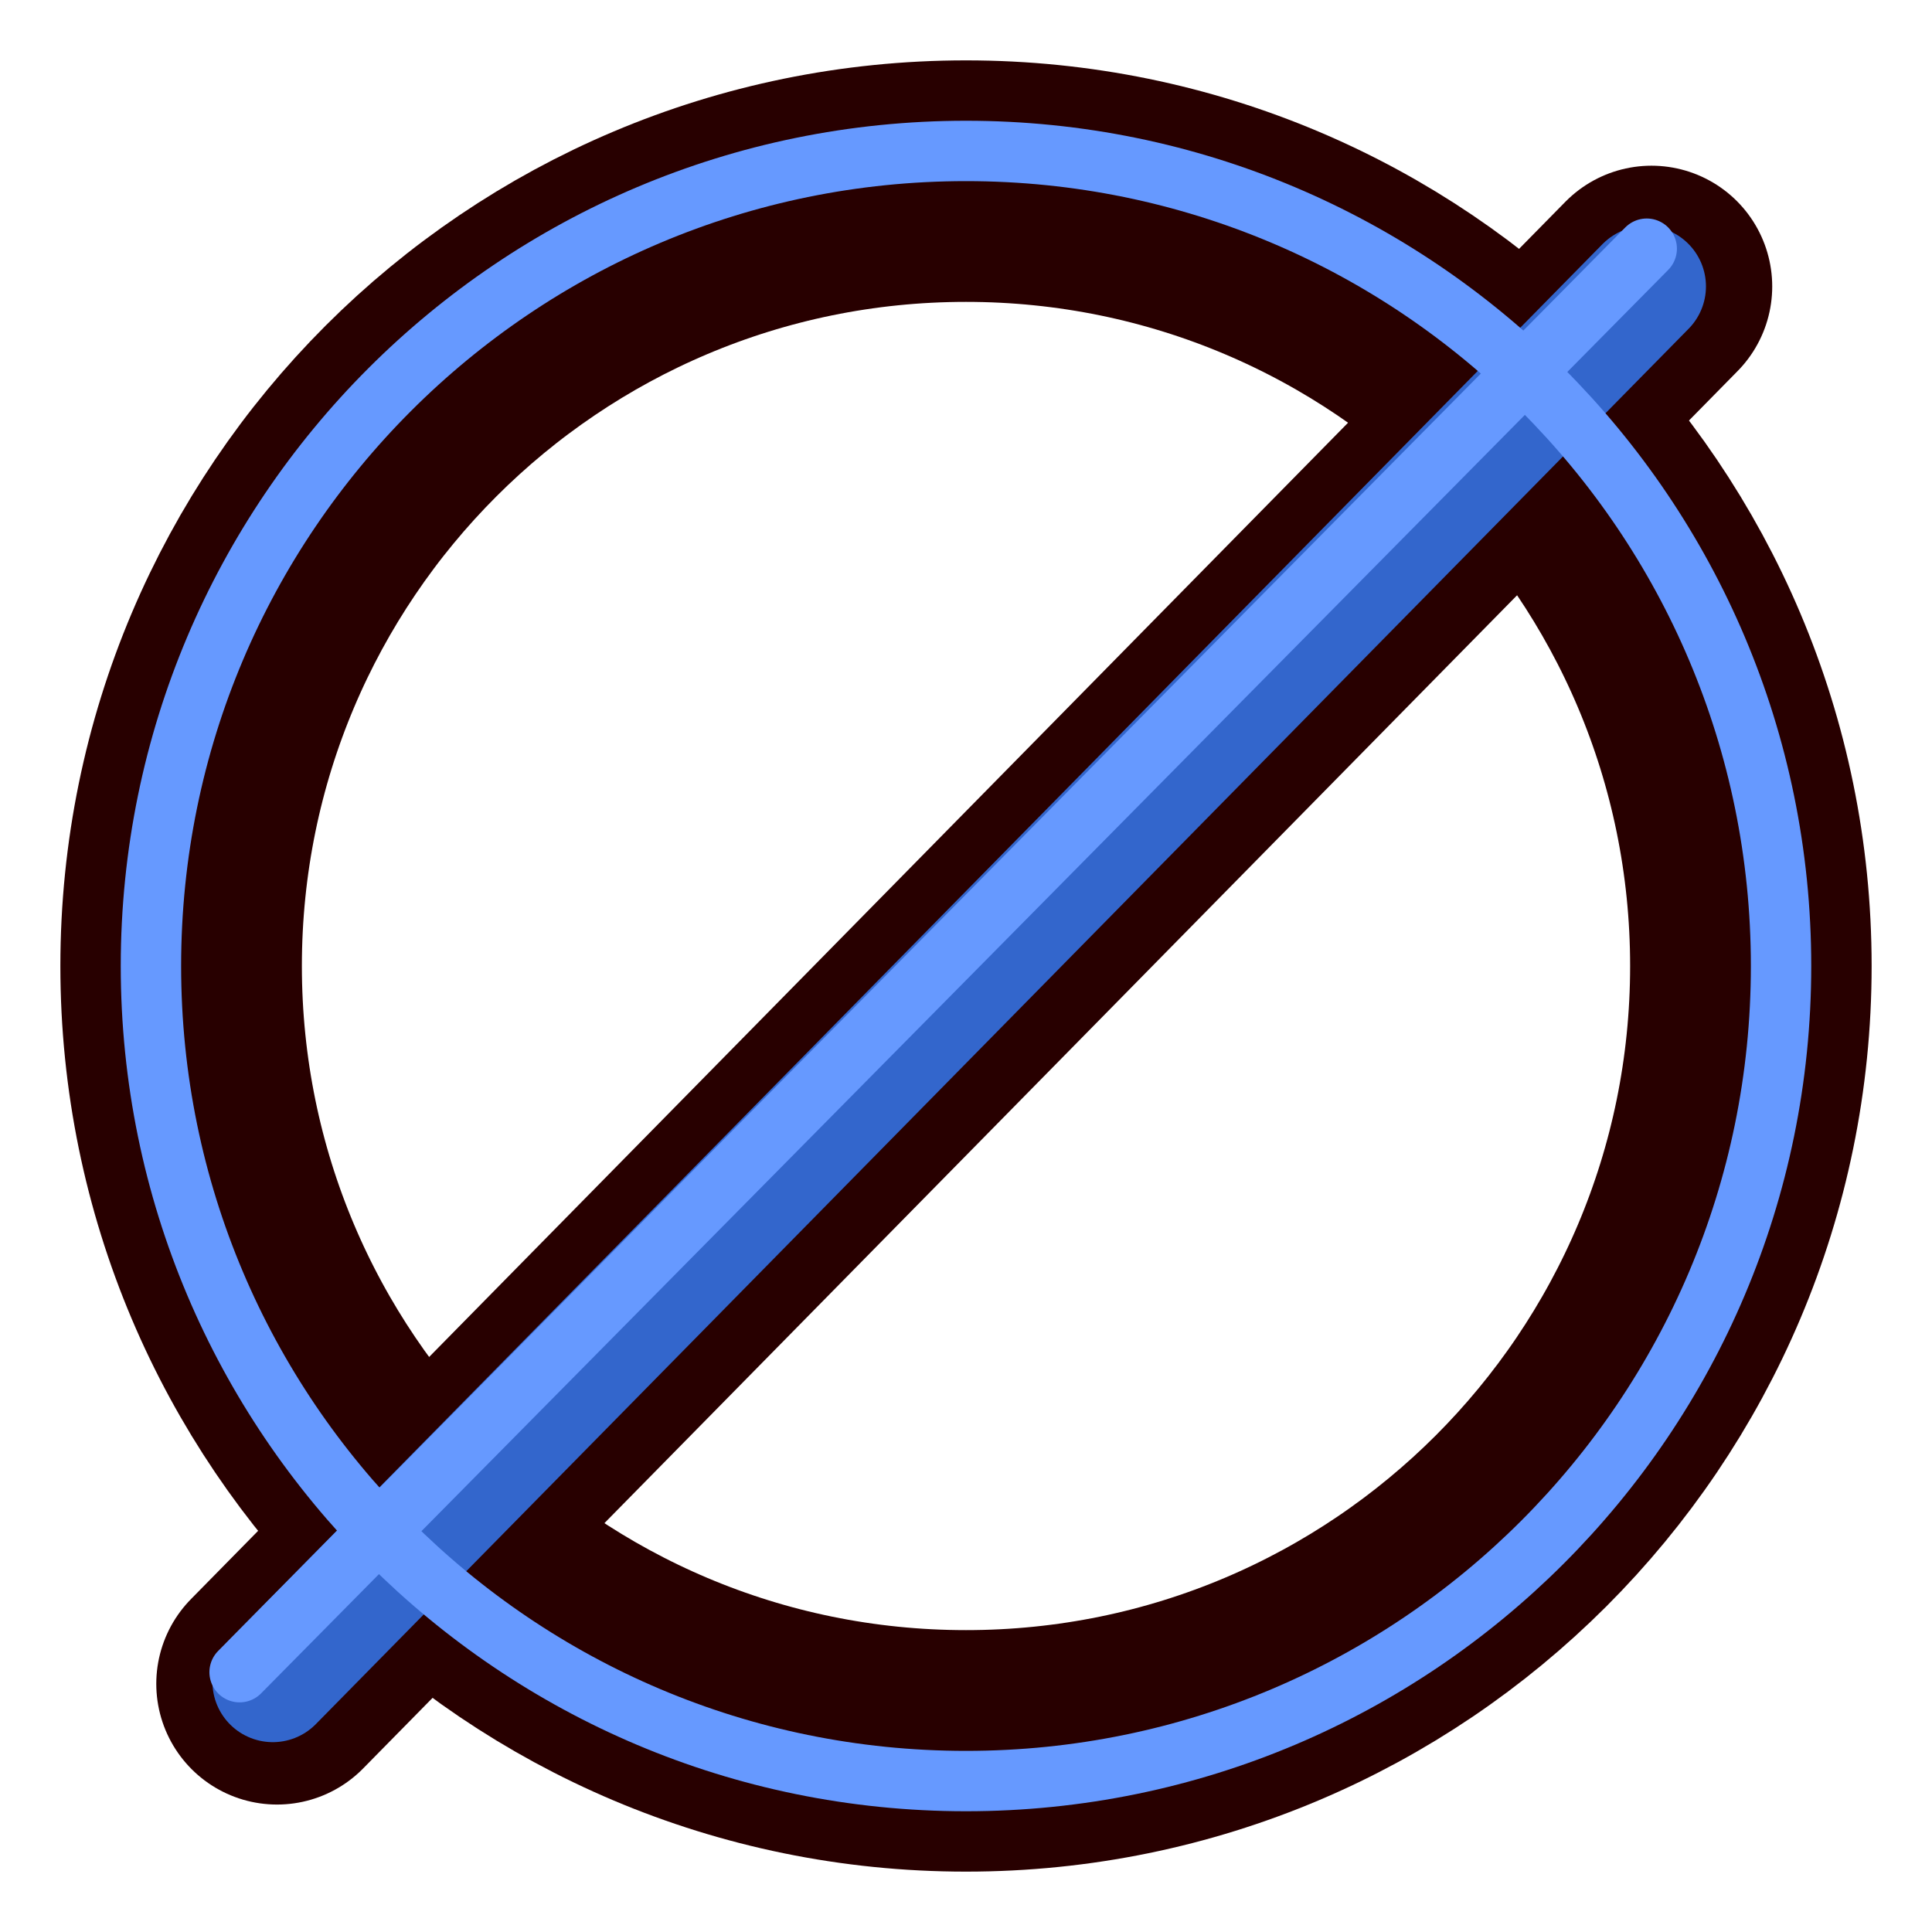
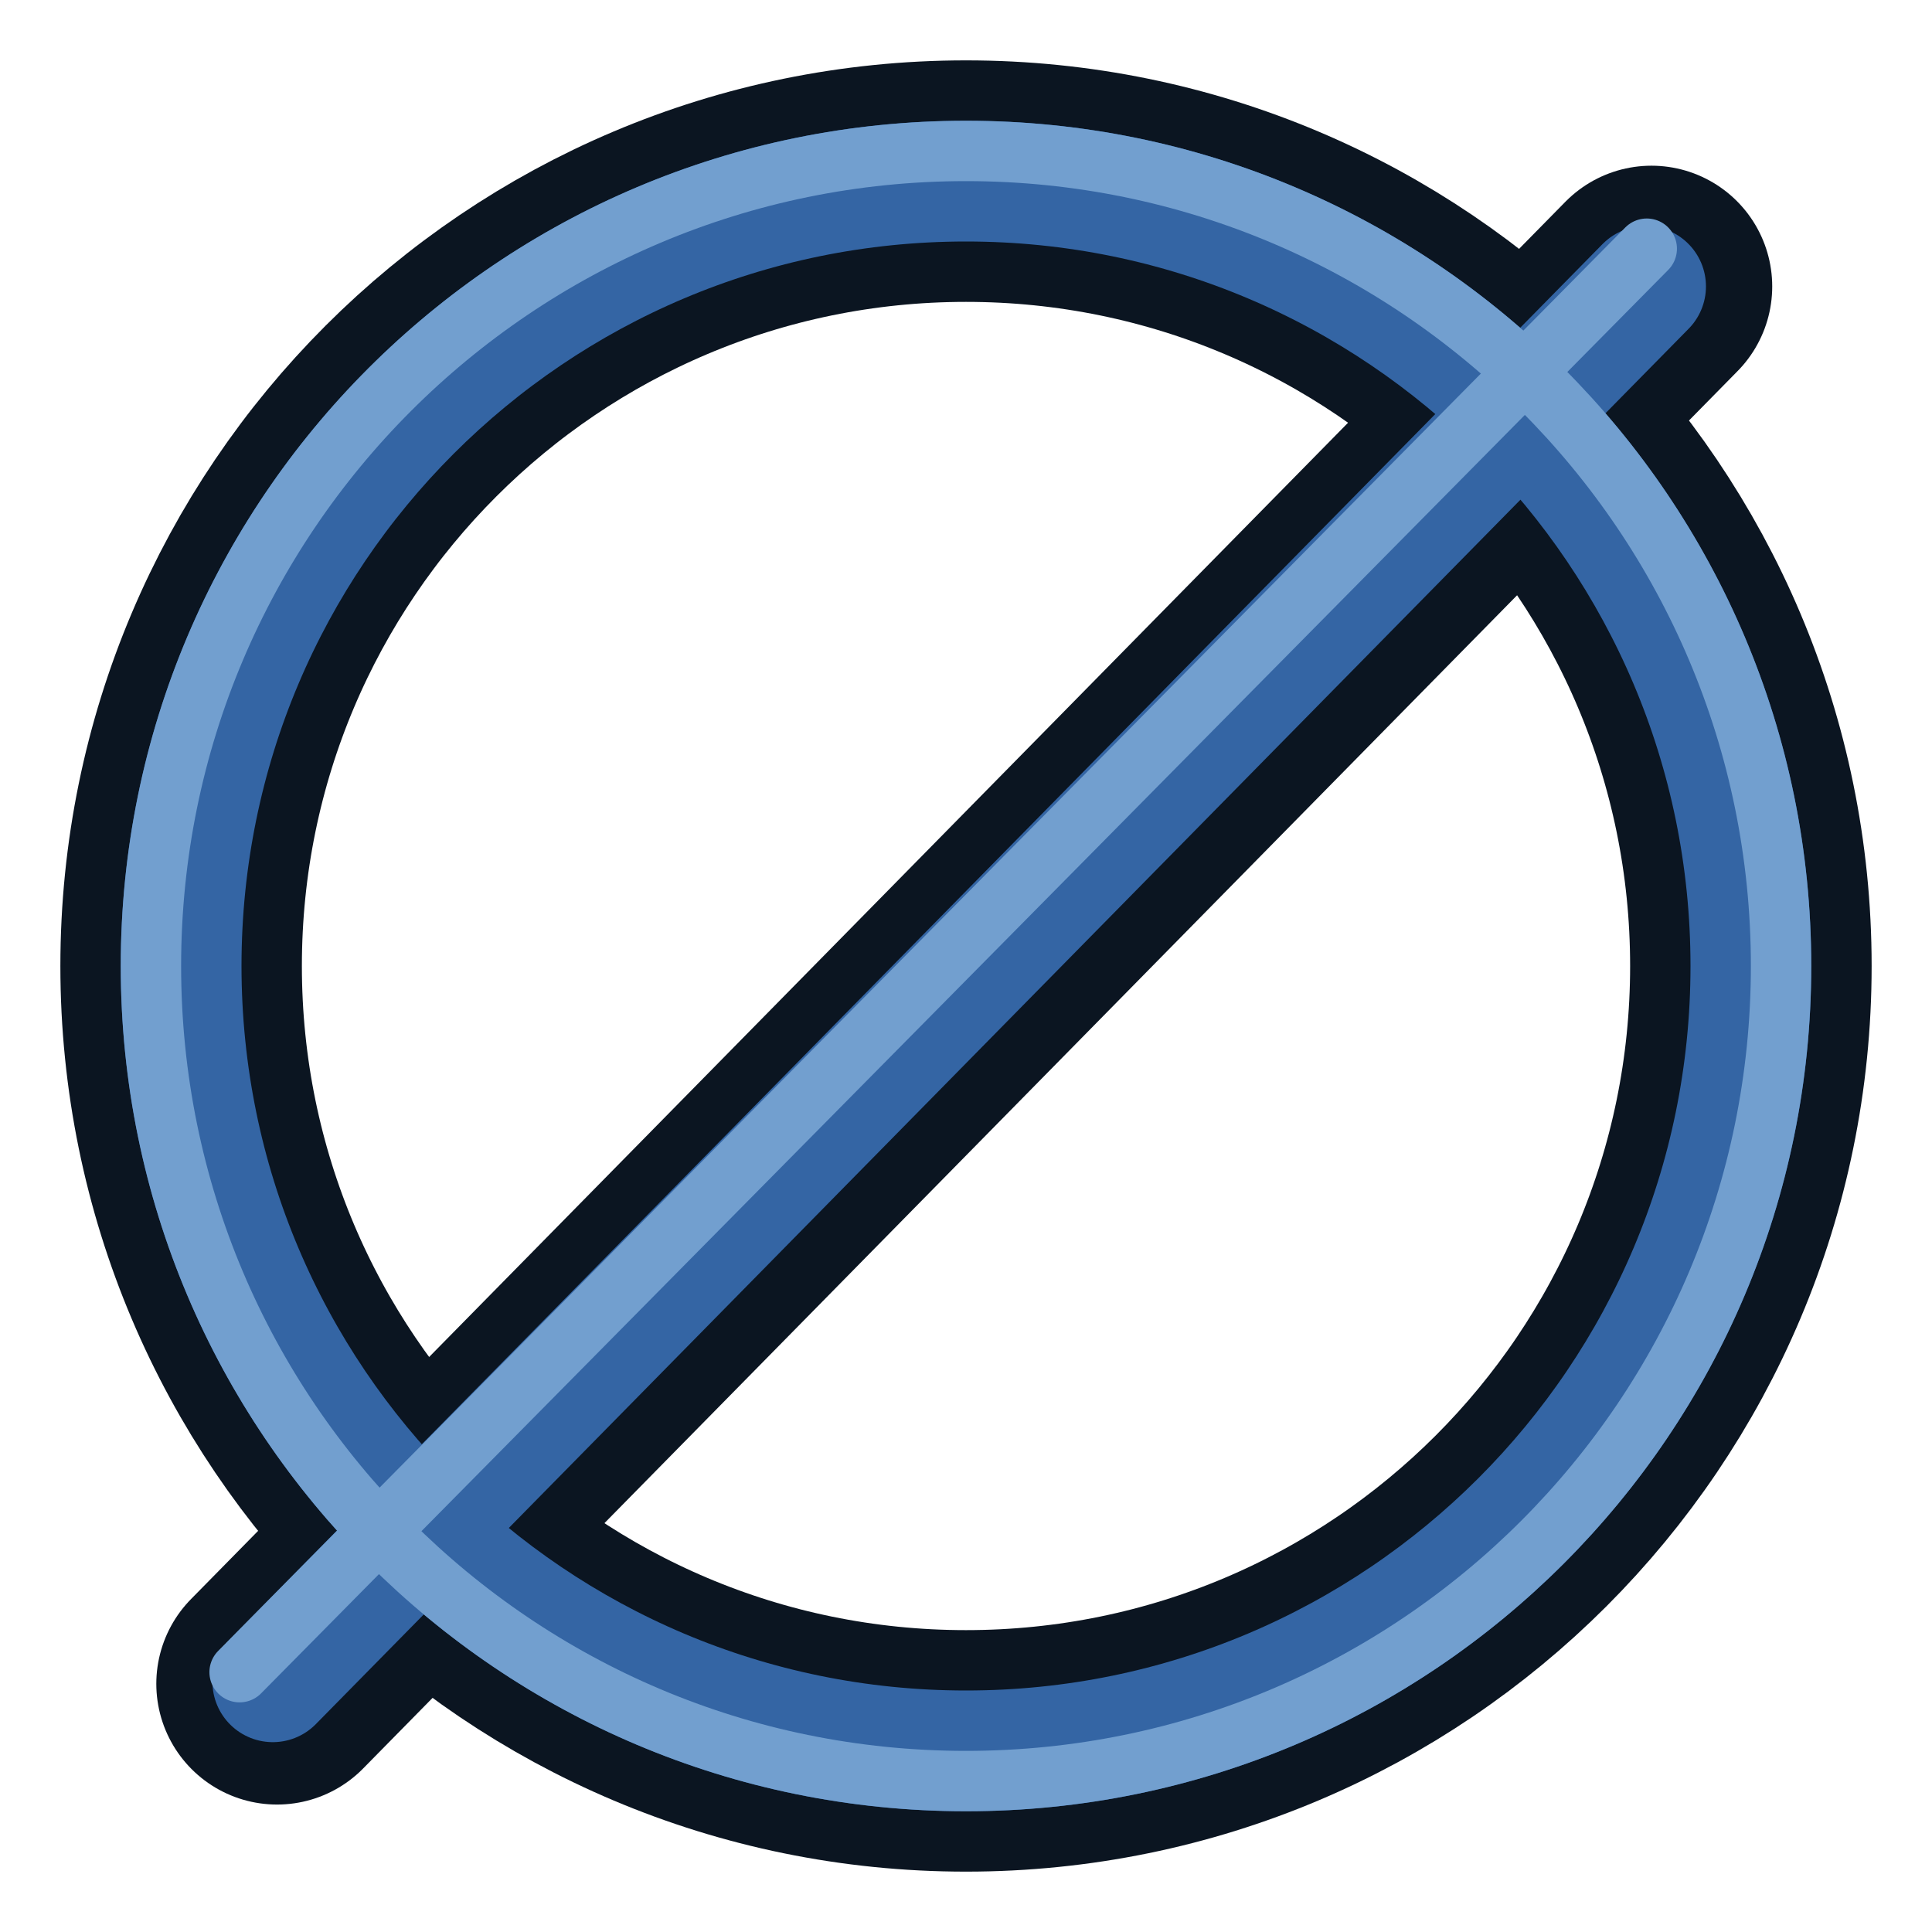
- <svg xmlns="http://www.w3.org/2000/svg" xmlns:xlink="http://www.w3.org/1999/xlink" width="64px" height="64px" id="svg2816" version="1.1">
-   <defs id="defs2818">
-     <linearGradient id="linearGradient3602">
-       <stop style="stop-color:#ff2600;stop-opacity:1" offset="0" id="stop3604" />
-       <stop style="stop-color:#ff5f00;stop-opacity:1" offset="1" id="stop3606" />
-     </linearGradient>
-     <linearGradient xlink:href="#linearGradient3602-7" id="linearGradient3608-5" x1="3.909" y1="14.364" x2="24.818" y2="14.364" gradientUnits="userSpaceOnUse" />
-     <linearGradient id="linearGradient3602-7">
-       <stop style="stop-color:#c51900;stop-opacity:1" offset="0" id="stop3604-1" />
-       <stop style="stop-color:#ff5f00;stop-opacity:1" offset="1" id="stop3606-3" />
-     </linearGradient>
-     <linearGradient xlink:href="#linearGradient3602-5" id="linearGradient3608-1" x1="3.909" y1="14.364" x2="24.818" y2="14.364" gradientUnits="userSpaceOnUse" />
-     <linearGradient id="linearGradient3602-5">
-       <stop style="stop-color:#c51900;stop-opacity:1" offset="0" id="stop3604-9" />
-       <stop style="stop-color:#ff5f00;stop-opacity:1" offset="1" id="stop3606-9" />
-     </linearGradient>
-     <linearGradient y2="14.364" x2="24.818" y1="14.364" x1="3.909" gradientUnits="userSpaceOnUse" id="linearGradient3686" xlink:href="#linearGradient3602-5" />
-     <linearGradient xlink:href="#linearGradient3602-58" id="linearGradient3608-8" x1="3.909" y1="14.364" x2="24.818" y2="14.364" gradientUnits="userSpaceOnUse" />
-     <linearGradient id="linearGradient3602-58">
-       <stop style="stop-color:#c51900;stop-opacity:1" offset="0" id="stop3604-2" />
-       <stop style="stop-color:#ff5f00;stop-opacity:1" offset="1" id="stop3606-2" />
-     </linearGradient>
-     <linearGradient y2="14.364" x2="24.818" y1="14.364" x1="3.909" gradientUnits="userSpaceOnUse" id="linearGradient3726" xlink:href="#linearGradient3602-58" />
-   </defs>
-   <g id="layer1">
-     <path style="fill:none;stroke:#280000;stroke-width:8;stroke-linecap:round;stroke-linejoin:miter;stroke-miterlimit:4;stroke-dasharray:none;stroke-opacity:1" d="M 9.177,55.778 54.707,9.489" id="path3135" />
-     <path style="fill:none;stroke:#280000;stroke-width:9.231;stroke-linecap:round;stroke-linejoin:round;stroke-miterlimit:4;stroke-opacity:1;stroke-dasharray:none;stroke-dashoffset:10.8" id="path3060" d="M 62,32 A 30,30 0 1 1 2,32 30,30 0 1 1 62,32 z" transform="matrix(0.8666667,0,0,0.8666667,4.266667,4.266667)" />
-     <circle style="fill:none;stroke:#3366cc;stroke-width:4.615;stroke-linecap:round;stroke-linejoin:round;stroke-miterlimit:4;stroke-opacity:1;stroke-dasharray:none;stroke-dashoffset:10.8" id="path3060-3" transform="matrix(0.8666667,0,0,0.8666667,4.266667,4.266667)" d="M 62,32 A 30,30 0 1 1 2,32 30,30 0 1 1 62,32 z" />
-     <path style="fill:none;stroke:#3366cc;stroke-width:4;stroke-linecap:round;stroke-linejoin:miter;stroke-miterlimit:4;stroke-dasharray:none;stroke-opacity:1" d="M 9.037,55.711 54.512,9.488" id="path3135-3" />
-     <path style="fill:none;stroke:#6699ff;stroke-width:2.222;stroke-linecap:round;stroke-linejoin:round;stroke-miterlimit:4;stroke-opacity:1;stroke-dasharray:none;stroke-dashoffset:10.8" id="path3060-3-7" d="M 62,32 A 30,30 0 1 1 2,32 30,30 0 1 1 62,32 z" transform="matrix(0.9,0,0,0.9,3.2,3.2)" />
-     <path style="fill:none;stroke:#6699ff;stroke-width:2;stroke-linecap:round;stroke-linejoin:miter;stroke-miterlimit:4;stroke-dasharray:none;stroke-opacity:1" d="M 7.937,55.393 54.55,8.238" id="path3135-3-6" />
+ <svg xmlns="http://www.w3.org/2000/svg" width="64px" height="64px" version="1.1" id="svg22">
+   <defs id="defs26" />
+   <g fill="none" stroke-linecap="round" id="g20">
+     <path d="m9.178 55.778 45.529-46.289" stroke="#0b1521" stroke-width="8" id="path4" />
+     <g stroke-dashoffset="10.8" stroke-linejoin="round" id="g12">
+       <path transform="matrix(.86667 0 0 .86667 4.2667 4.2667)" d="m62 32a30 30 0 1 1-60 0 30 30 0 1 1 60 0z" stroke="#0b1521" stroke-width="9.231" id="path6" />
+       <circle transform="matrix(.86667 0 0 .86667 4.2667 4.2667)" d="M 62,32 A 30,30 0 1 1 2,32 30,30 0 1 1 62,32 z" stroke="#c00" stroke-width="4.615" id="circle8" />
+       <path d="m58 32c0 14.359-11.641 26-26 26s-26-11.641-26-26c0-14.359 11.641-26 26-26s26 11.641 26 26z" stroke="#3465a4" stroke-width="4" id="path10" />
+     </g>
+     <path d="m9.037 55.711 45.475-46.223" stroke="#3465a4" stroke-width="4" id="path14" />
+     <path transform="matrix(.9 0 0 .9 3.2 3.2)" d="m62 32a30 30 0 1 1-60 0 30 30 0 1 1 60 0z" stroke="#729fcf" stroke-dashoffset="10.8" stroke-linejoin="round" stroke-width="2.222" id="path16" />
+     <path d="m7.937 55.393 46.614-47.155" stroke="#729fcf" stroke-width="2" id="path18" />
  </g>
</svg>
